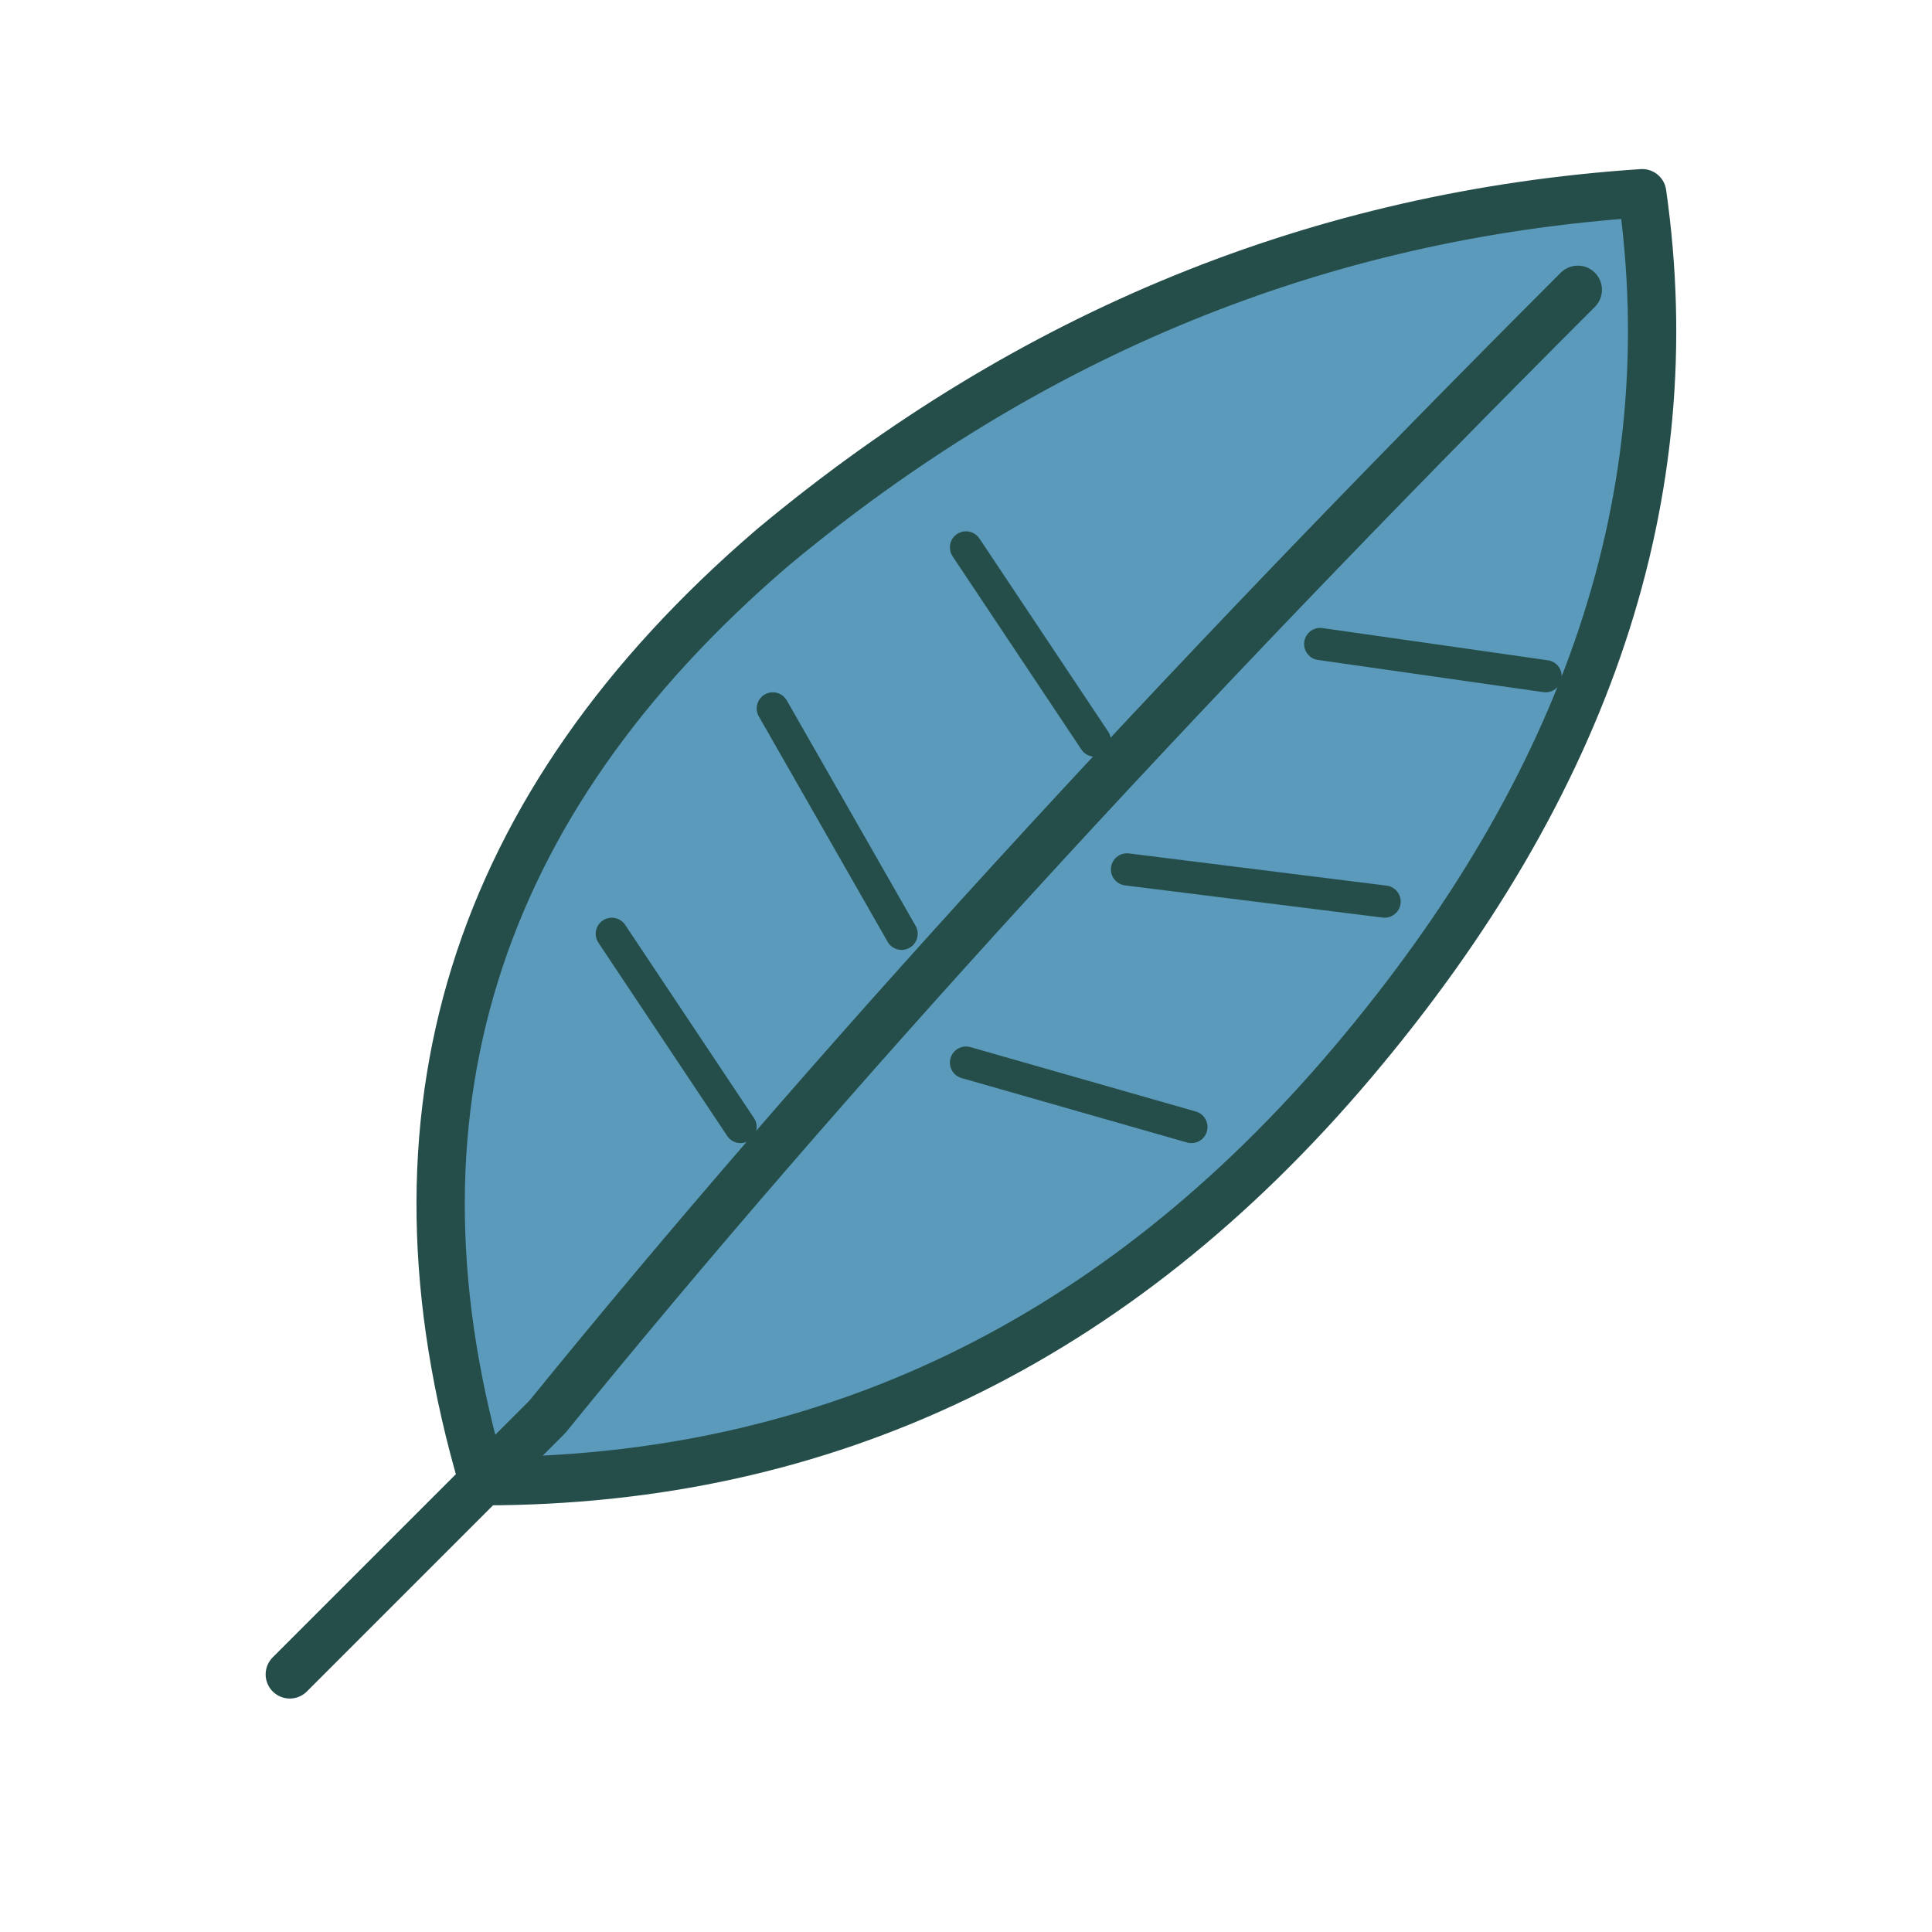
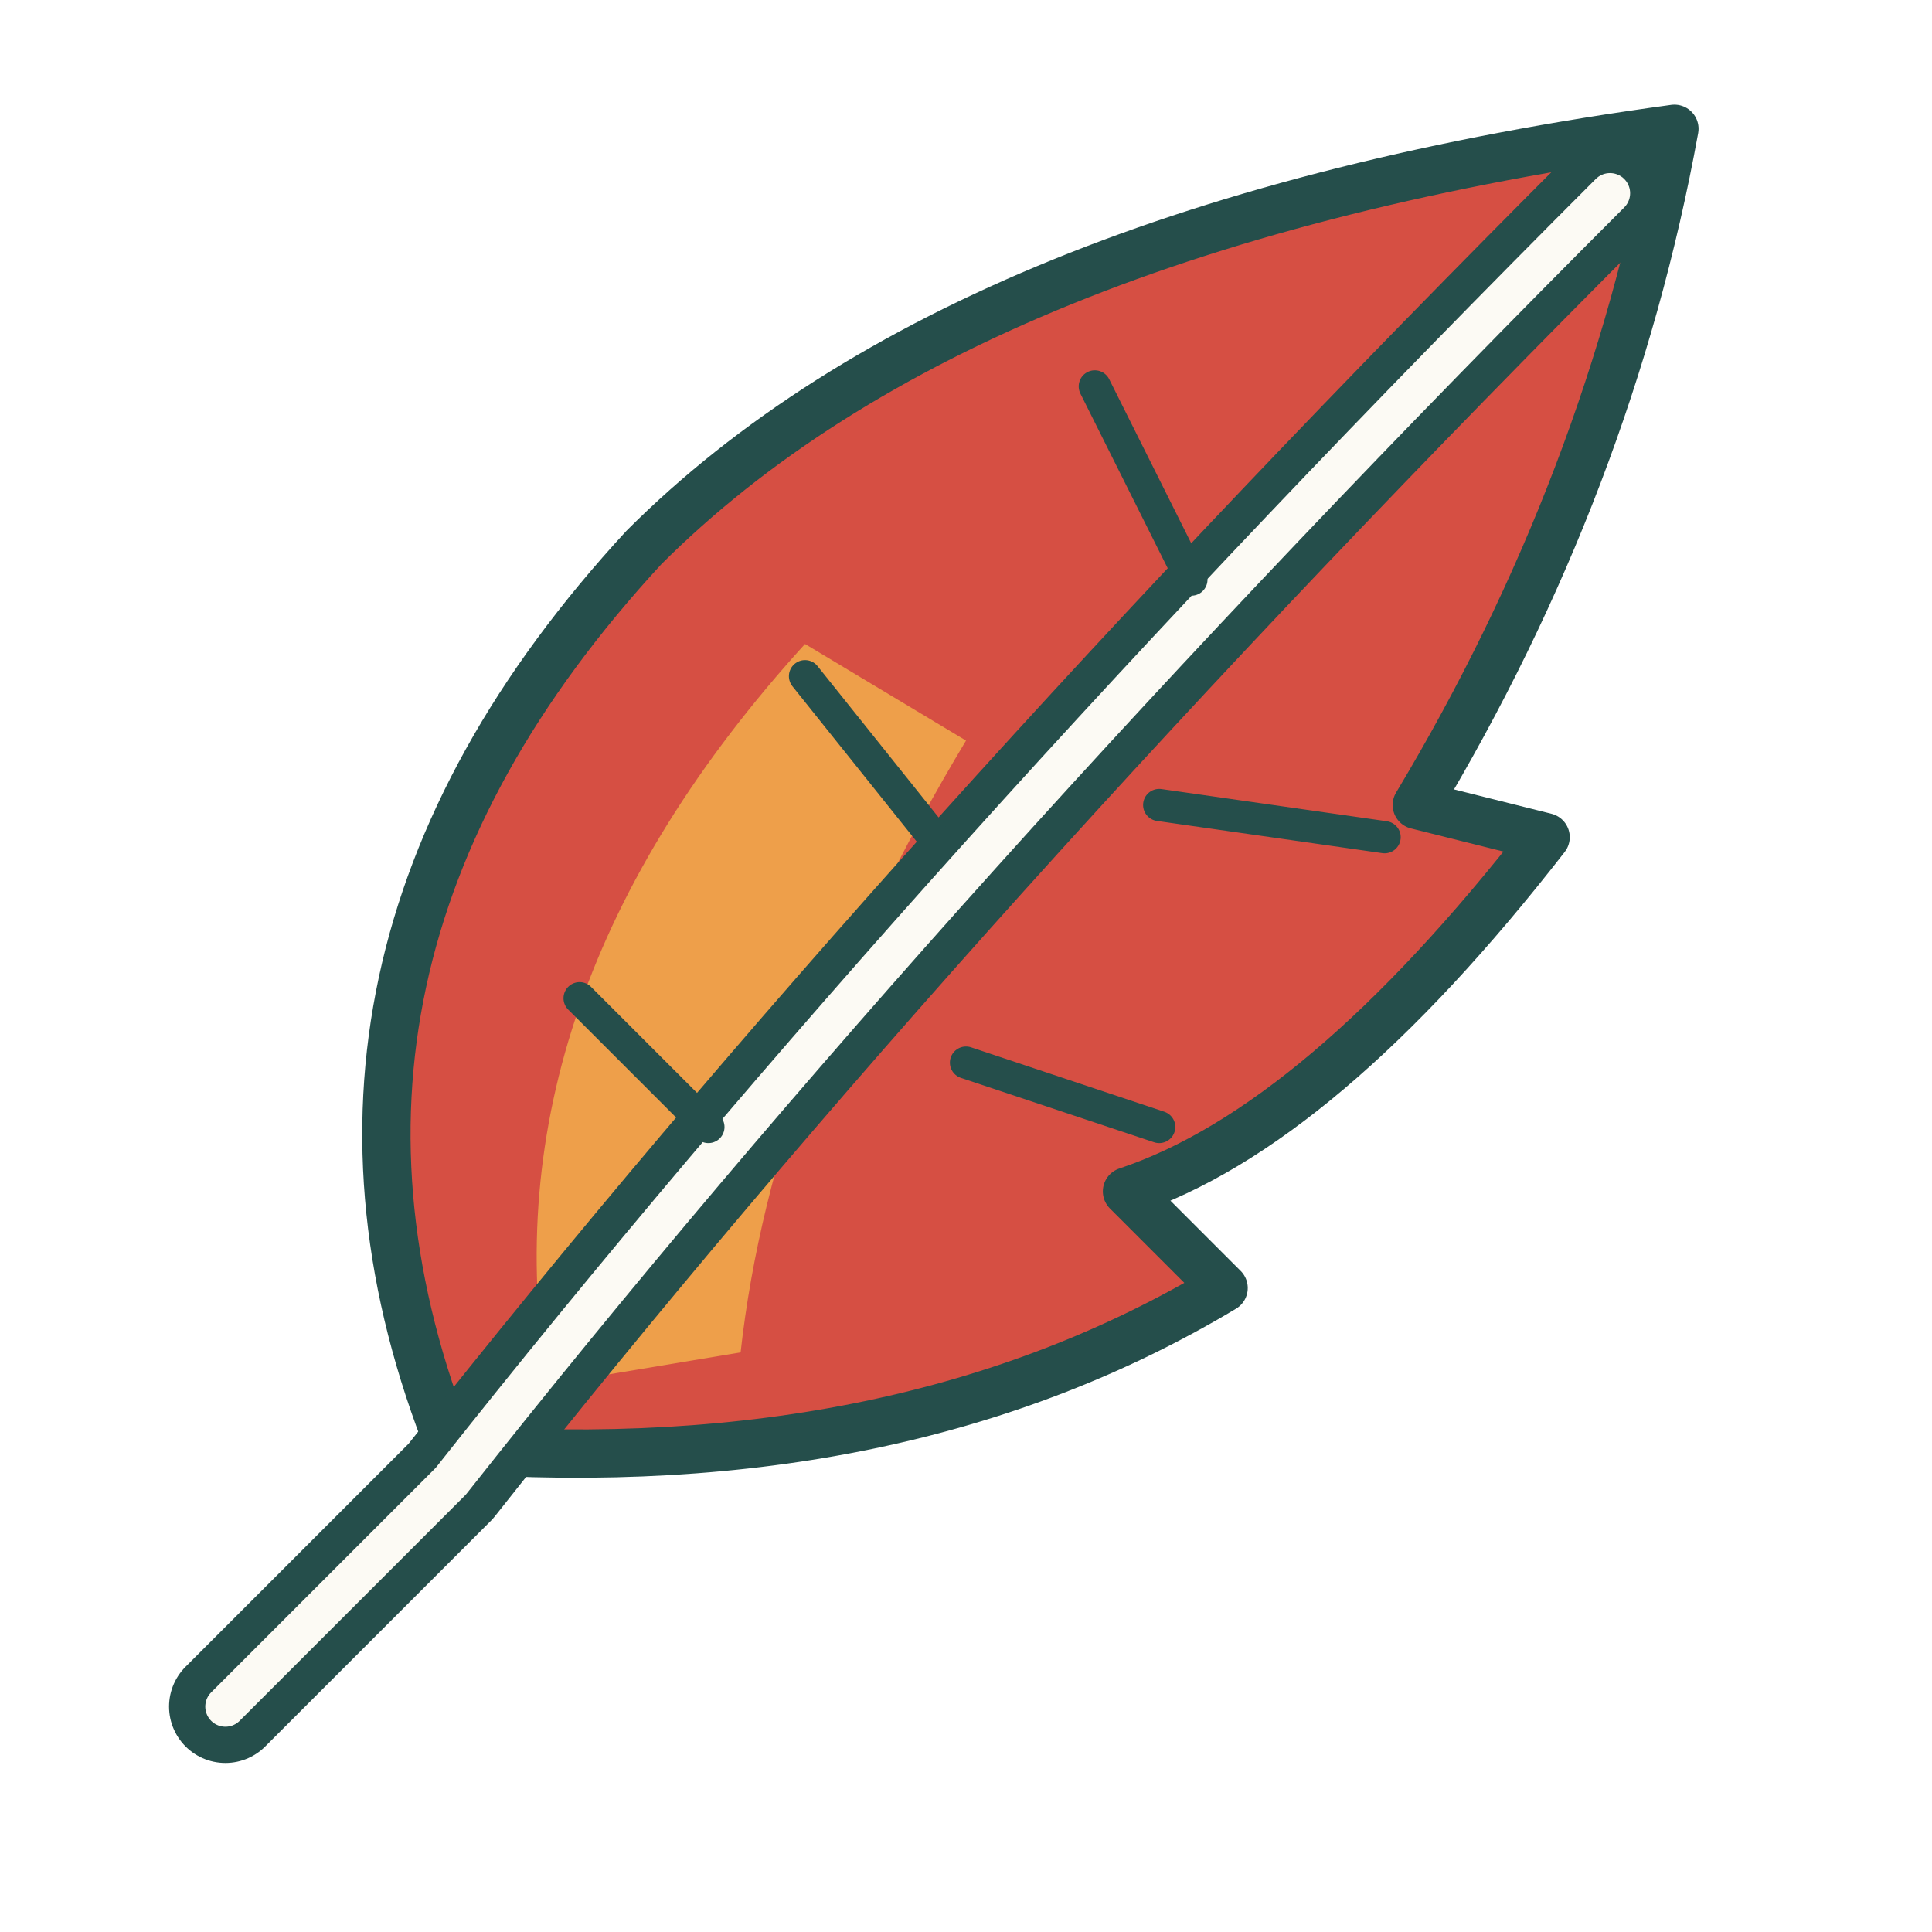
<svg xmlns="http://www.w3.org/2000/svg" viewBox="0 0 120 120">
  <g fill="none" stroke="#254E4B" stroke-width="3" stroke-linecap="round" stroke-linejoin="round">
-     <path d="M30 92Q20 58 48 34Q72 14 102 12Q106 40 84 66Q62 92 30 92Z" fill="#5B9ABA" />
-     <path d="M18 104L34 88Q60 56 98 18" />
-     <path d="M46 70L38 58M56 58L48 44M68 46L60 34M60 66L74 70M70 54L86 56M82 40L96 42" stroke-width="2" />
+     <path d="M28 90Q16 60 40 34Q60 14 104 8Q100 30 88 50L96 52Q82 70 70 74L76 80Q56 92 28 90Z" fill="#D64F43" />
+     <path d="M34 86Q30 62 50 40L60 46Q48 66 46 84Z" fill="#EE9F4A" stroke="none" />
+     <path d="M14 106L28 92Q58 54 100 12" stroke="#254E4B" stroke-width="7" />
+     <path d="M14 106L28 92Q58 54 100 12" stroke="#FCFAF4" stroke-width="2.5" />
+     <path d="M44 70L36 62M58 52L50 42M74 36L68 24M60 66L72 70M72 50L86 52" stroke-width="2" />
  </g>
</svg>
